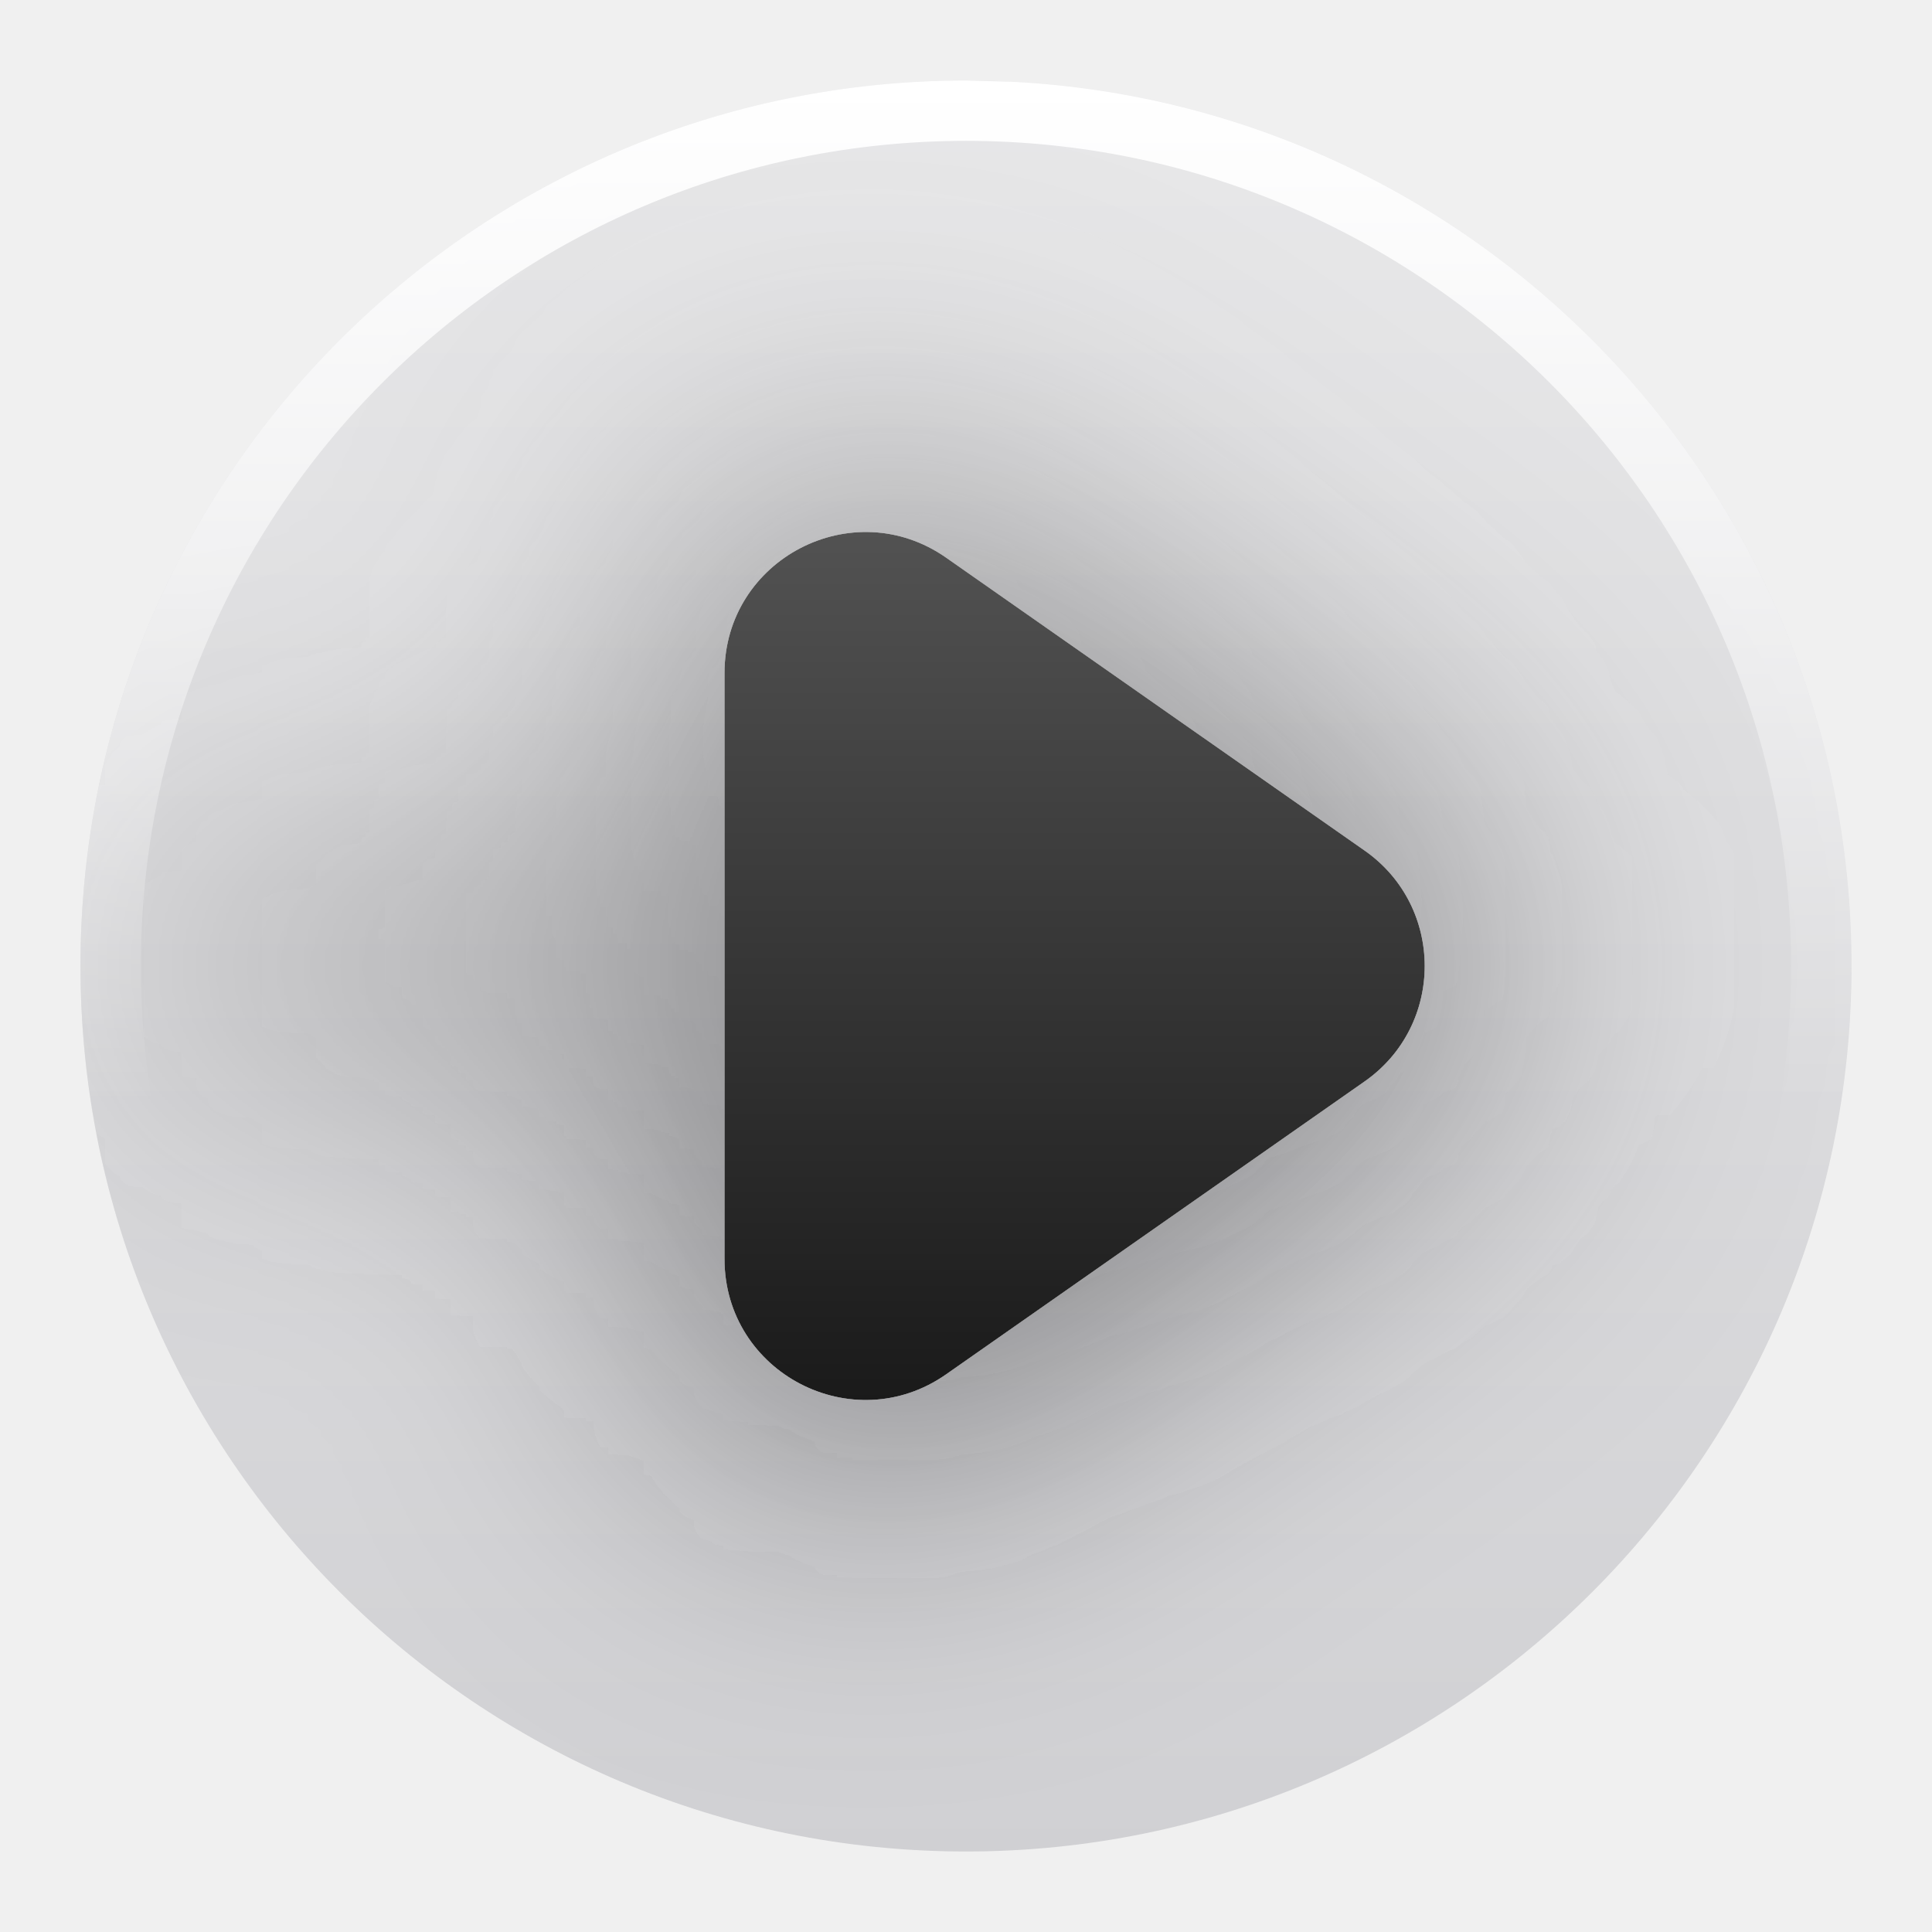
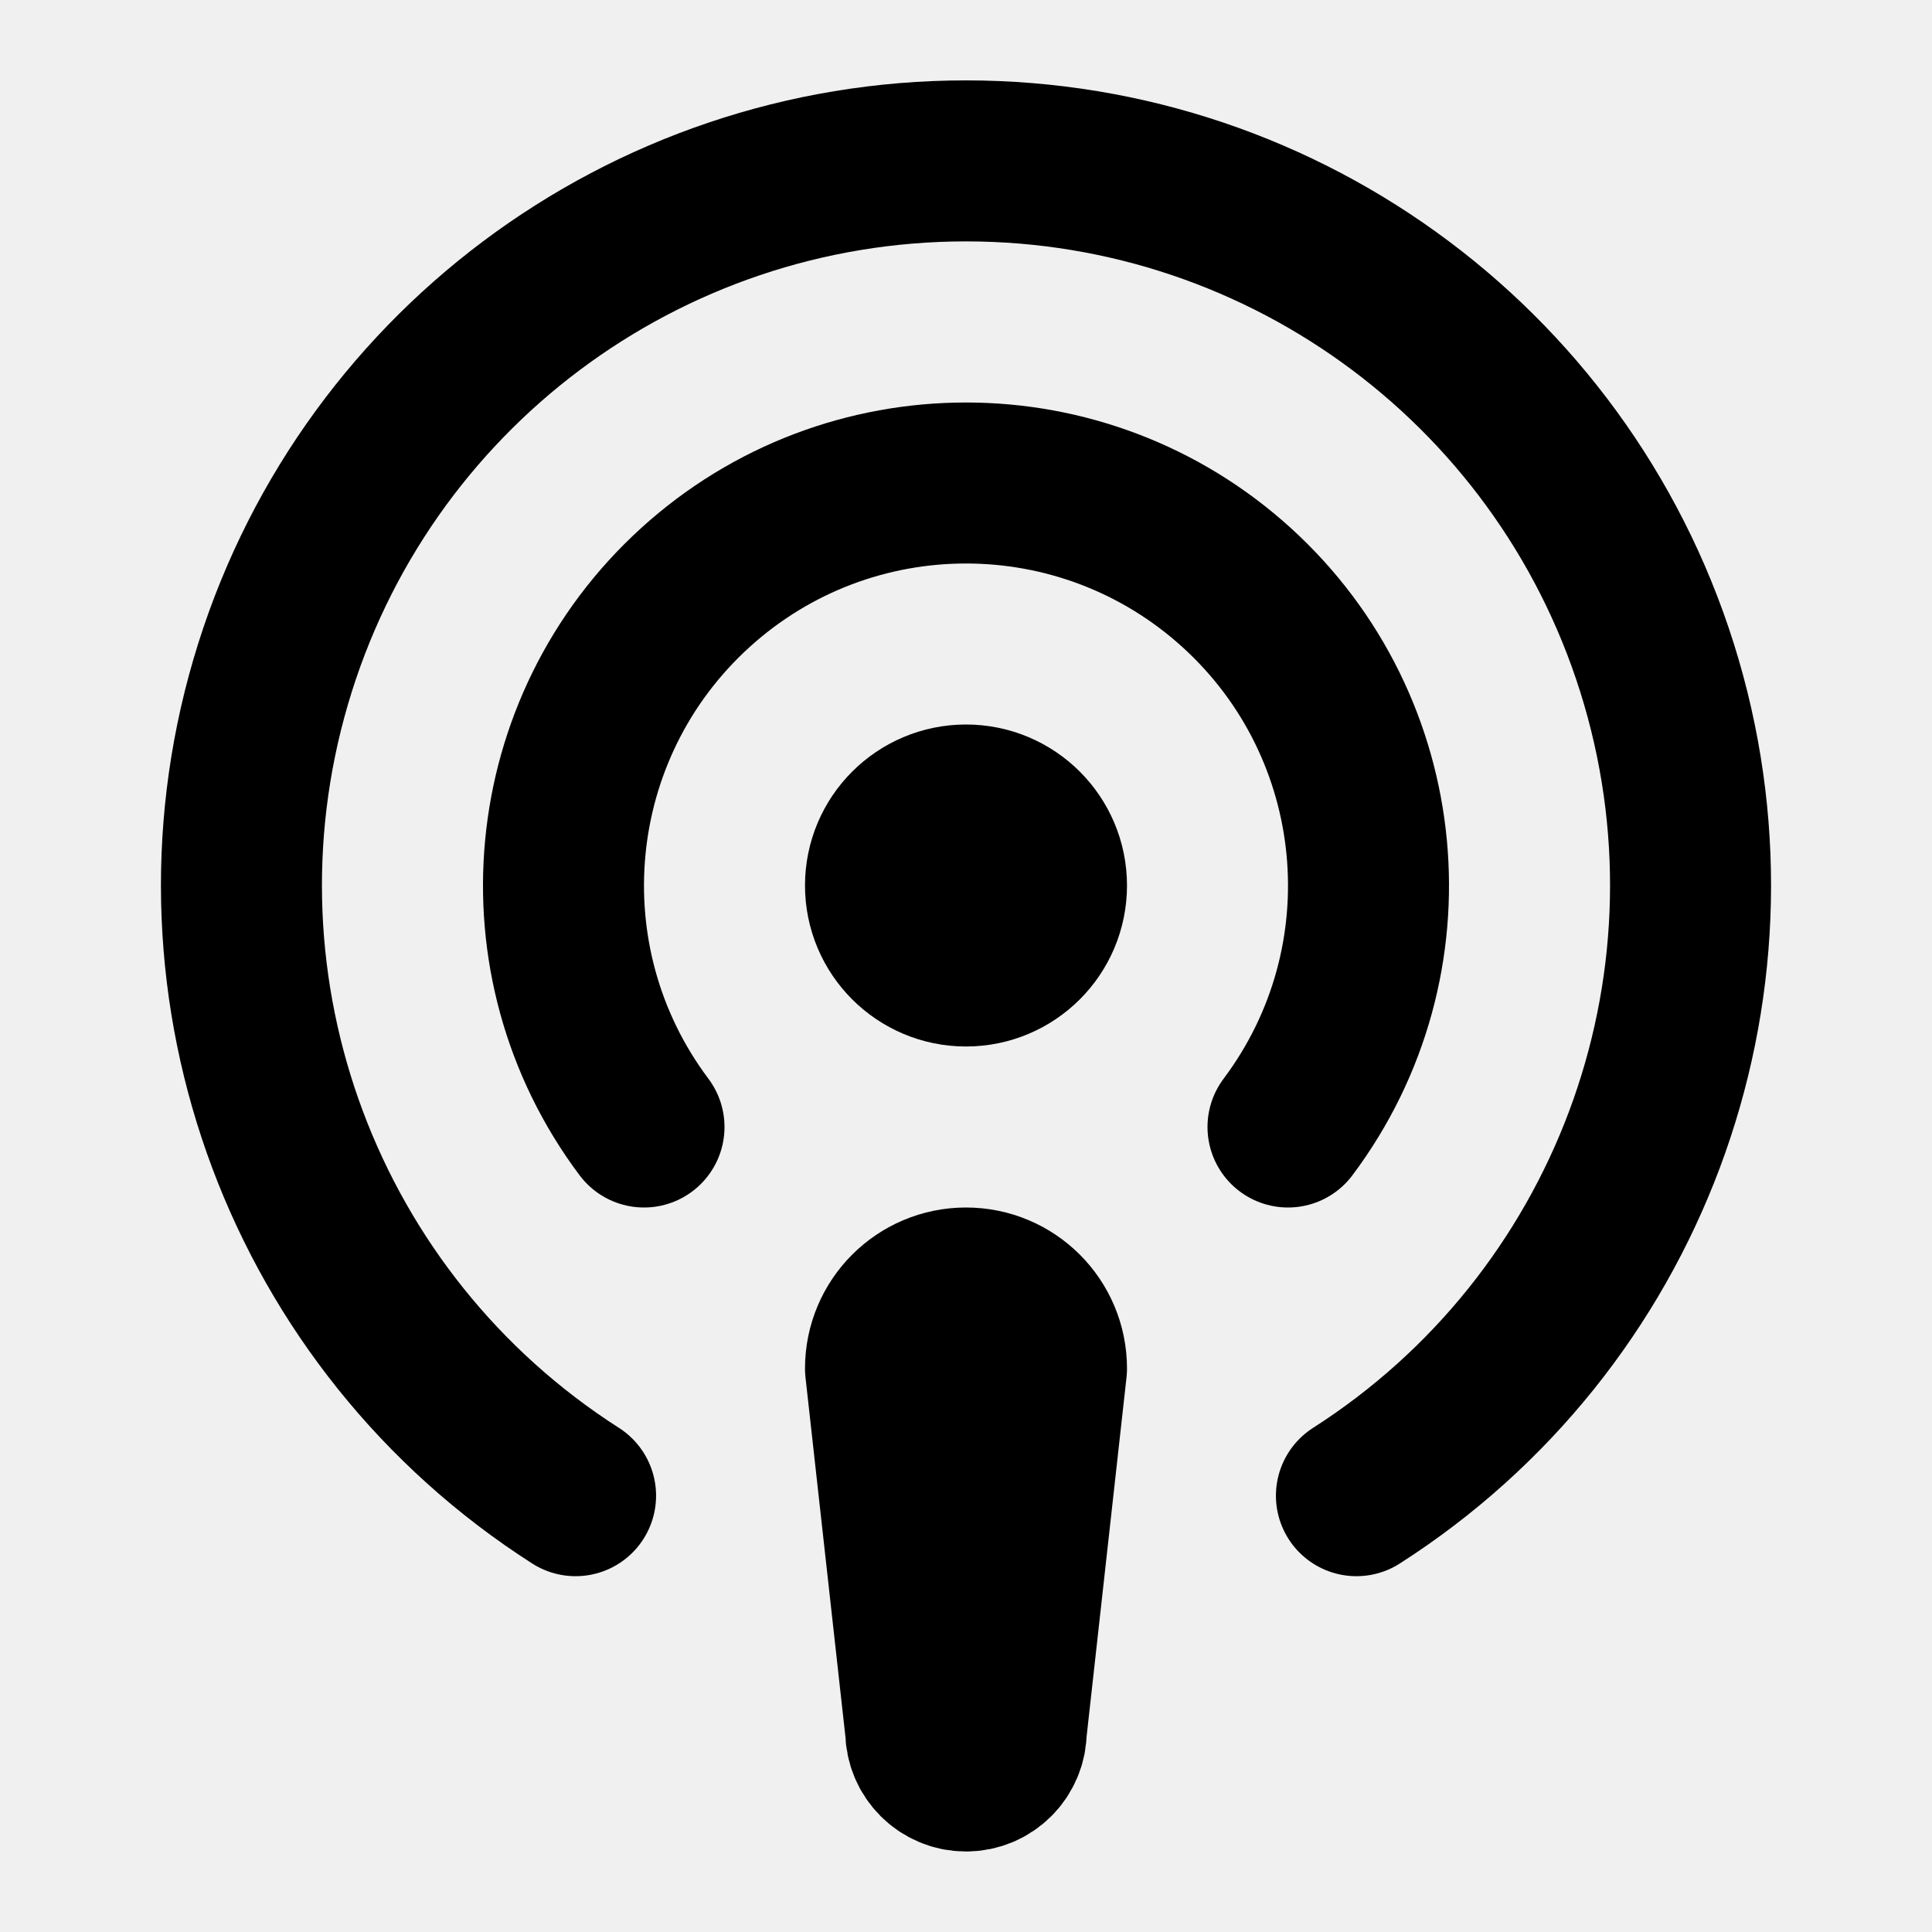
- <svg xmlns="http://www.w3.org/2000/svg" width="24px" height="24px" viewBox="0 0 24 24">
-   <g fill="none" class="nc-icon-wrapper">
-     <path d="M2 12C2 12.553 2.448 13 3 13H8V15.639C8 17.864 10.505 19.167 12.327 17.892L17.525 14.253C19.089 13.158 19.089 10.842 17.525 9.747L12.327 6.109C10.505 4.833 8 6.137 8 8.362V11H3C2.448 11 2 11.448 2 12Z" fill="url(#vt7c08kyhvp-1760519092843-1889168_circle-arrow-right_existing_0_llu3r70hd)" data-glass="origin" mask="url(#vt7c08kyhvp-1760519092843-1889168_circle-arrow-right_mask_3ar7d6ki2)" />
-     <path d="M2 12C2 12.553 2.448 13 3 13H8V15.639C8 17.864 10.505 19.167 12.327 17.892L17.525 14.253C19.089 13.158 19.089 10.842 17.525 9.747L12.327 6.109C10.505 4.833 8 6.137 8 8.362V11H3C2.448 11 2 11.448 2 12Z" fill="url(#vt7c08kyhvp-1760519092843-1889168_circle-arrow-right_existing_0_llu3r70hd)" data-glass="clone" filter="url(#vt7c08kyhvp-1760519092843-1889168_circle-arrow-right_filter_8ogsx06xp)" clip-path="url(#vt7c08kyhvp-1760519092843-1889168_circle-arrow-right_clipPath_ashf96nwt)" />
-     <path fill-rule="evenodd" clip-rule="evenodd" d="M1 12C1 5.925 5.925 1 12 1C18.075 1 23 5.925 23 12C23 18.075 18.075 23 12 23C5.925 23 1 18.075 1 12ZM9 15.639C9 17.055 10.594 17.884 11.754 17.072L16.952 13.434C17.947 12.737 17.947 11.263 16.952 10.566L11.754 6.928C10.594 6.116 9 6.946 9 8.361V15.639Z" fill="url(#vt7c08kyhvp-1760519092843-1889168_circle-arrow-right_existing_1_bddvuggl4)" data-glass="blur" />
-     <path d="M22.25 12C22.25 6.339 17.661 1.75 12 1.75C6.339 1.75 1.75 6.339 1.75 12C1.75 17.661 6.339 22.25 12 22.25V23C5.925 23 1 18.075 1 12C1 5.925 5.925 1 12 1L12.566 1.015C18.378 1.309 23 6.115 23 12L22.985 12.566C22.691 18.378 17.885 23 12 23V22.25C17.661 22.25 22.25 17.661 22.25 12Z" fill="url(#vt7c08kyhvp-1760519092843-1889168_circle-arrow-right_existing_2_juxca4e1i)" />
-     <defs>
-       <linearGradient id="vt7c08kyhvp-1760519092843-1889168_circle-arrow-right_existing_0_llu3r70hd" x1="10.349" y1="5.607" x2="10.349" y2="18.394" gradientUnits="userSpaceOnUse">
-         <stop stop-color="rgba(87, 87, 87, 1)" data-glass-11="on" />
-         <stop offset="1" stop-color="rgba(21, 21, 21, 1)" data-glass-12="on" />
-       </linearGradient>
-       <linearGradient id="vt7c08kyhvp-1760519092843-1889168_circle-arrow-right_existing_1_bddvuggl4" x1="12" y1="1" x2="12" y2="23" gradientUnits="userSpaceOnUse">
-         <stop stop-color="rgba(227, 227, 229, 0.6)" data-glass-21="on" />
-         <stop offset="1" stop-color="rgba(187, 187, 192, 0.6)" data-glass-22="on" />
-       </linearGradient>
-       <linearGradient id="vt7c08kyhvp-1760519092843-1889168_circle-arrow-right_existing_2_juxca4e1i" x1="12" y1="1" x2="12" y2="13.74" gradientUnits="userSpaceOnUse">
-         <stop stop-color="rgba(255, 255, 255, 1)" data-glass-light="on" />
-         <stop offset="1" stop-color="rgba(255, 255, 255, 1)" stop-opacity="0" data-glass-light="on" />
-       </linearGradient>
-       <filter id="vt7c08kyhvp-1760519092843-1889168_circle-arrow-right_filter_8ogsx06xp" x="-100%" y="-100%" width="400%" height="400%" filterUnits="objectBoundingBox" primitiveUnits="userSpaceOnUse">
-         <feGaussianBlur stdDeviation="2" x="0%" y="0%" width="100%" height="100%" in="SourceGraphic" edgeMode="none" result="blur" />
-       </filter>
-       <clipPath id="vt7c08kyhvp-1760519092843-1889168_circle-arrow-right_clipPath_ashf96nwt">
-         <path fill-rule="evenodd" clip-rule="evenodd" d="M1 12C1 5.925 5.925 1 12 1C18.075 1 23 5.925 23 12C23 18.075 18.075 23 12 23C5.925 23 1 18.075 1 12ZM9 15.639C9 17.055 10.594 17.884 11.754 17.072L16.952 13.434C17.947 12.737 17.947 11.263 16.952 10.566L11.754 6.928C10.594 6.116 9 6.946 9 8.361V15.639Z" fill="url(#vt7c08kyhvp-1760519092843-1889168_circle-arrow-right_existing_1_bddvuggl4)" />
-       </clipPath>
-       <mask id="vt7c08kyhvp-1760519092843-1889168_circle-arrow-right_mask_3ar7d6ki2">
-         <rect width="100%" height="100%" fill="#FFF" />
-         <path fill-rule="evenodd" clip-rule="evenodd" d="M1 12C1 5.925 5.925 1 12 1C18.075 1 23 5.925 23 12C23 18.075 18.075 23 12 23C5.925 23 1 18.075 1 12ZM9 15.639C9 17.055 10.594 17.884 11.754 17.072L16.952 13.434C17.947 12.737 17.947 11.263 16.952 10.566L11.754 6.928C10.594 6.116 9 6.946 9 8.361V15.639Z" fill="#000" />
-       </mask>
-     </defs>
-   </g>
+ <svg xmlns="http://www.w3.org/2000/svg" width="24" height="24" viewBox="0 0 24 24" fill="none" stroke="currentColor" stroke-width="2" stroke-linecap="round" stroke-linejoin="round" class="lucide lucide-podcast-icon lucide-podcast">
+   <path d="M13 17a1 1 0 1 0-2 0l.5 4.5a0.5 0.5 0 0 0 1 0z" fill="currentColor" />
+   <path d="M16.85 18.58a9 9 0 1 0-9.7 0" />
+   <path d="M8 14a5 5 0 1 1 8 0" />
+   <circle cx="12" cy="11" r="1" fill="currentColor" />
</svg>
